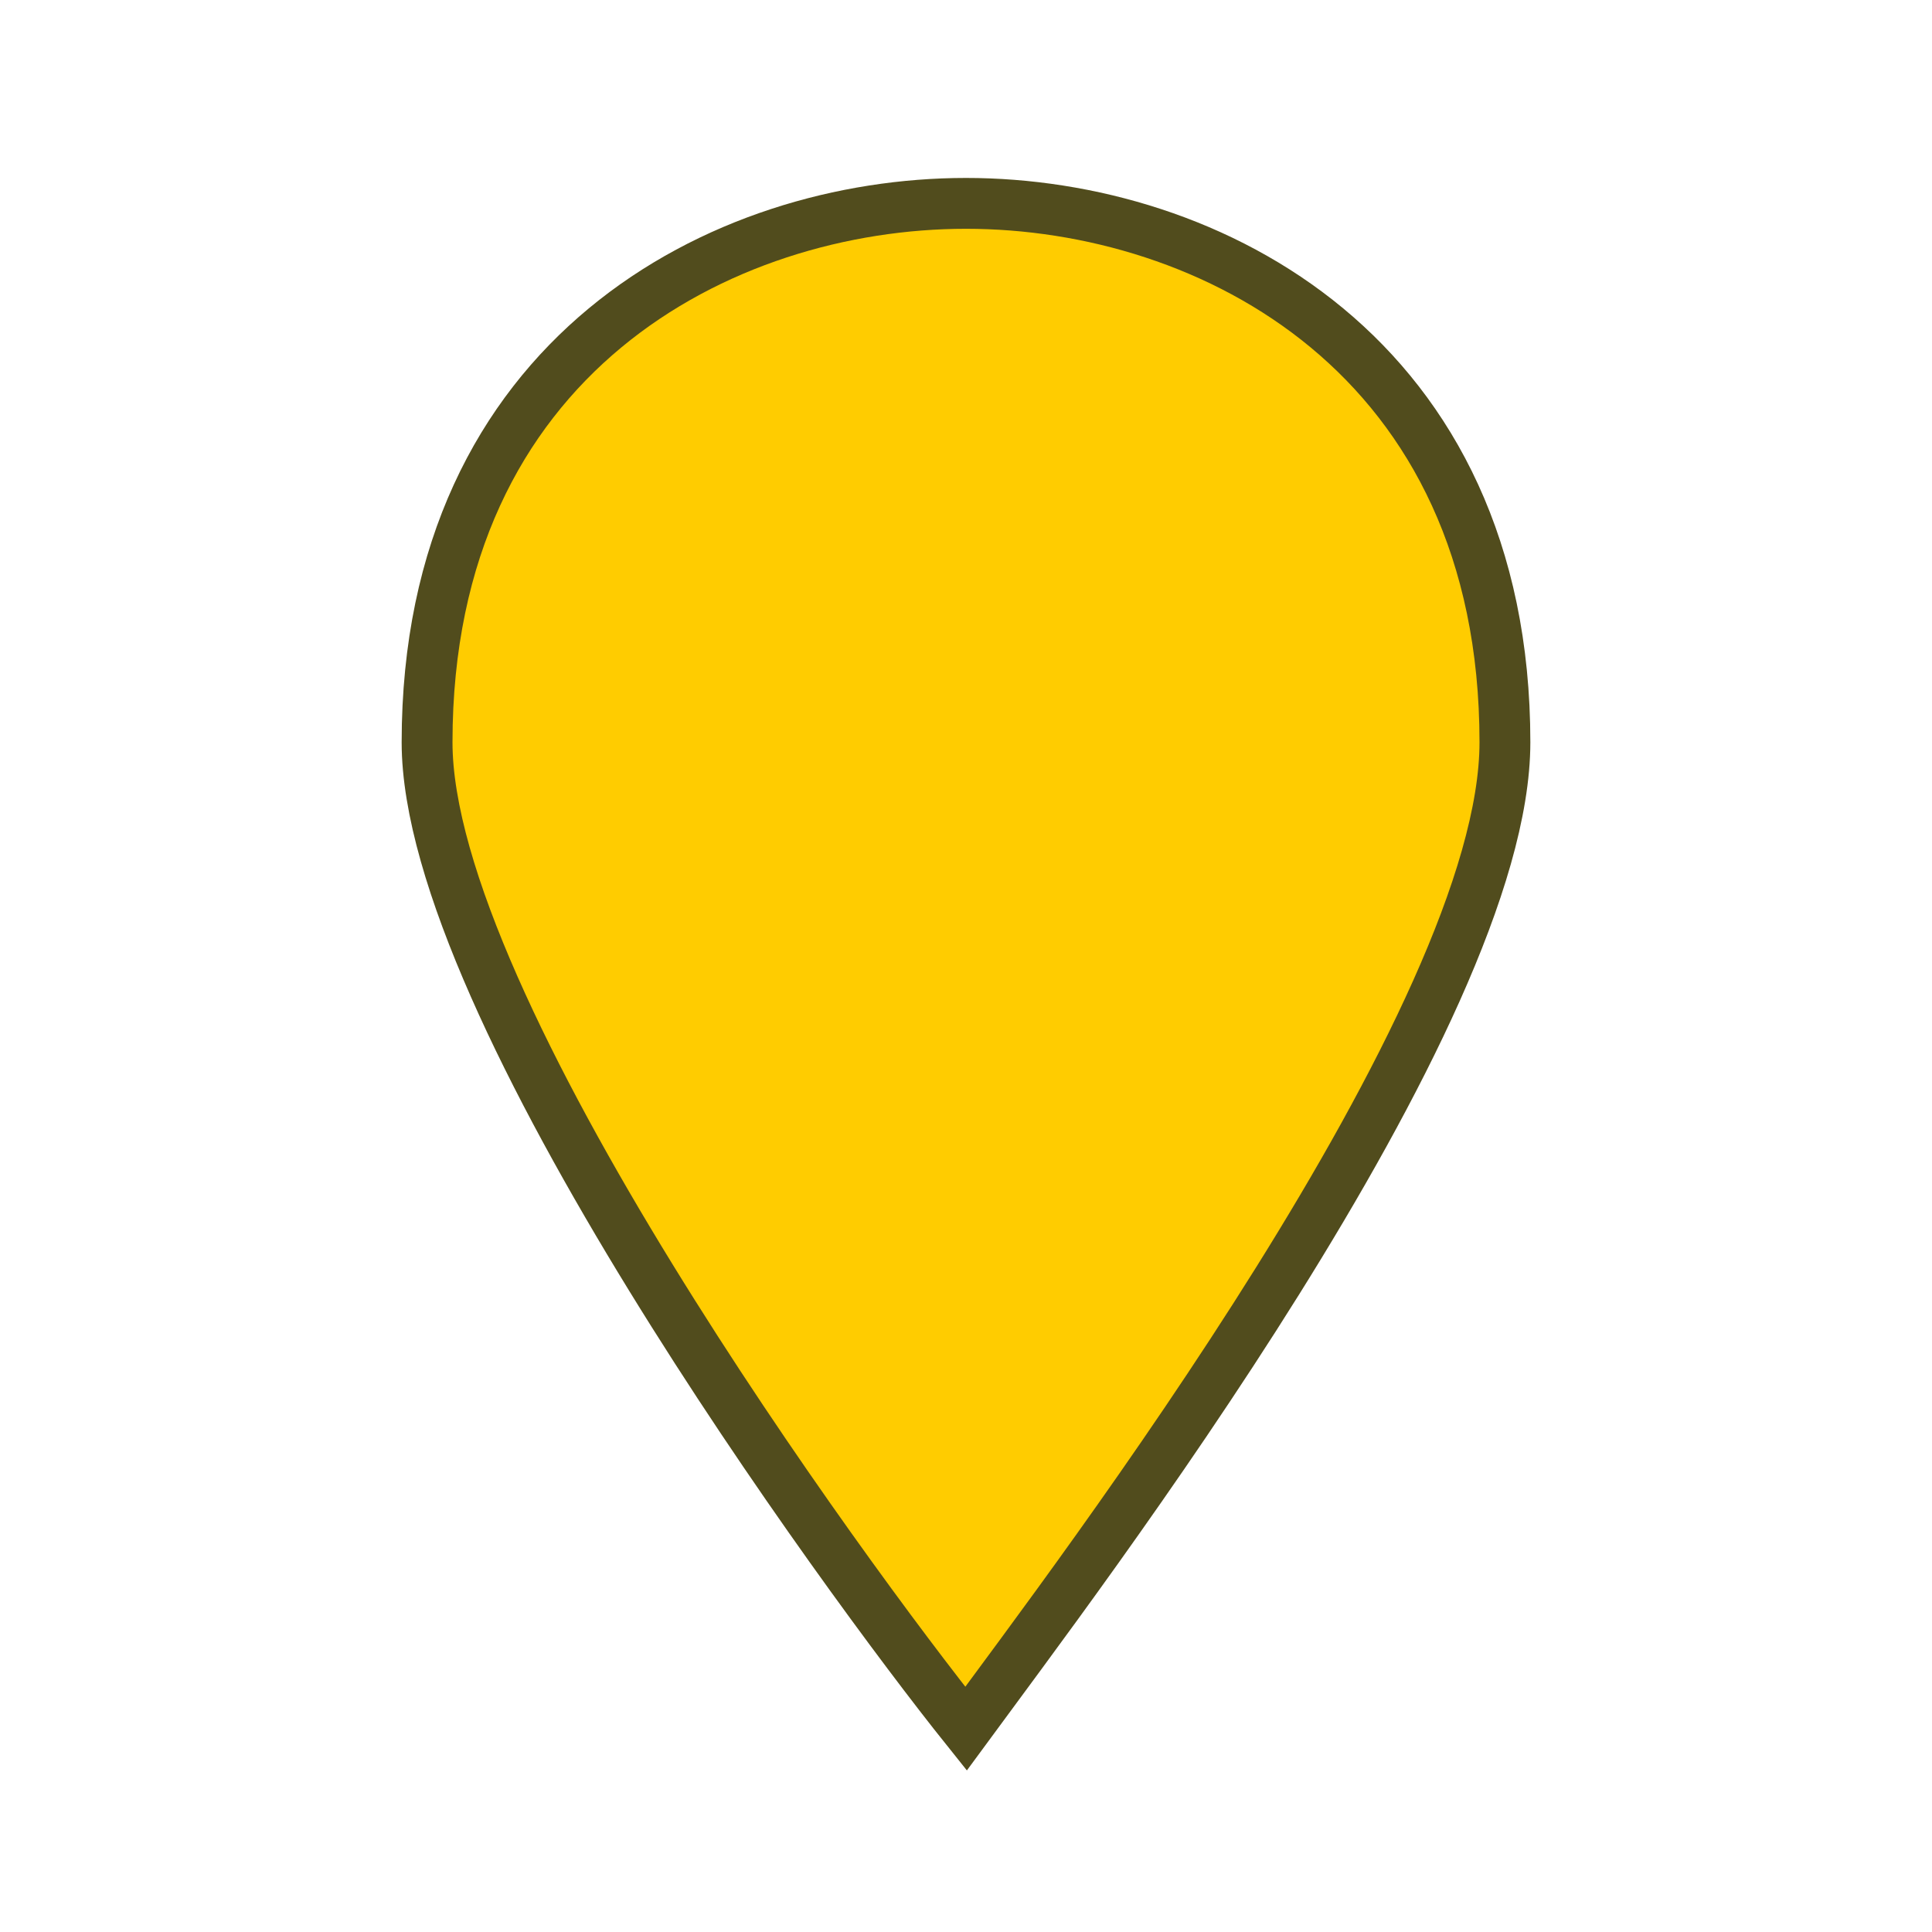
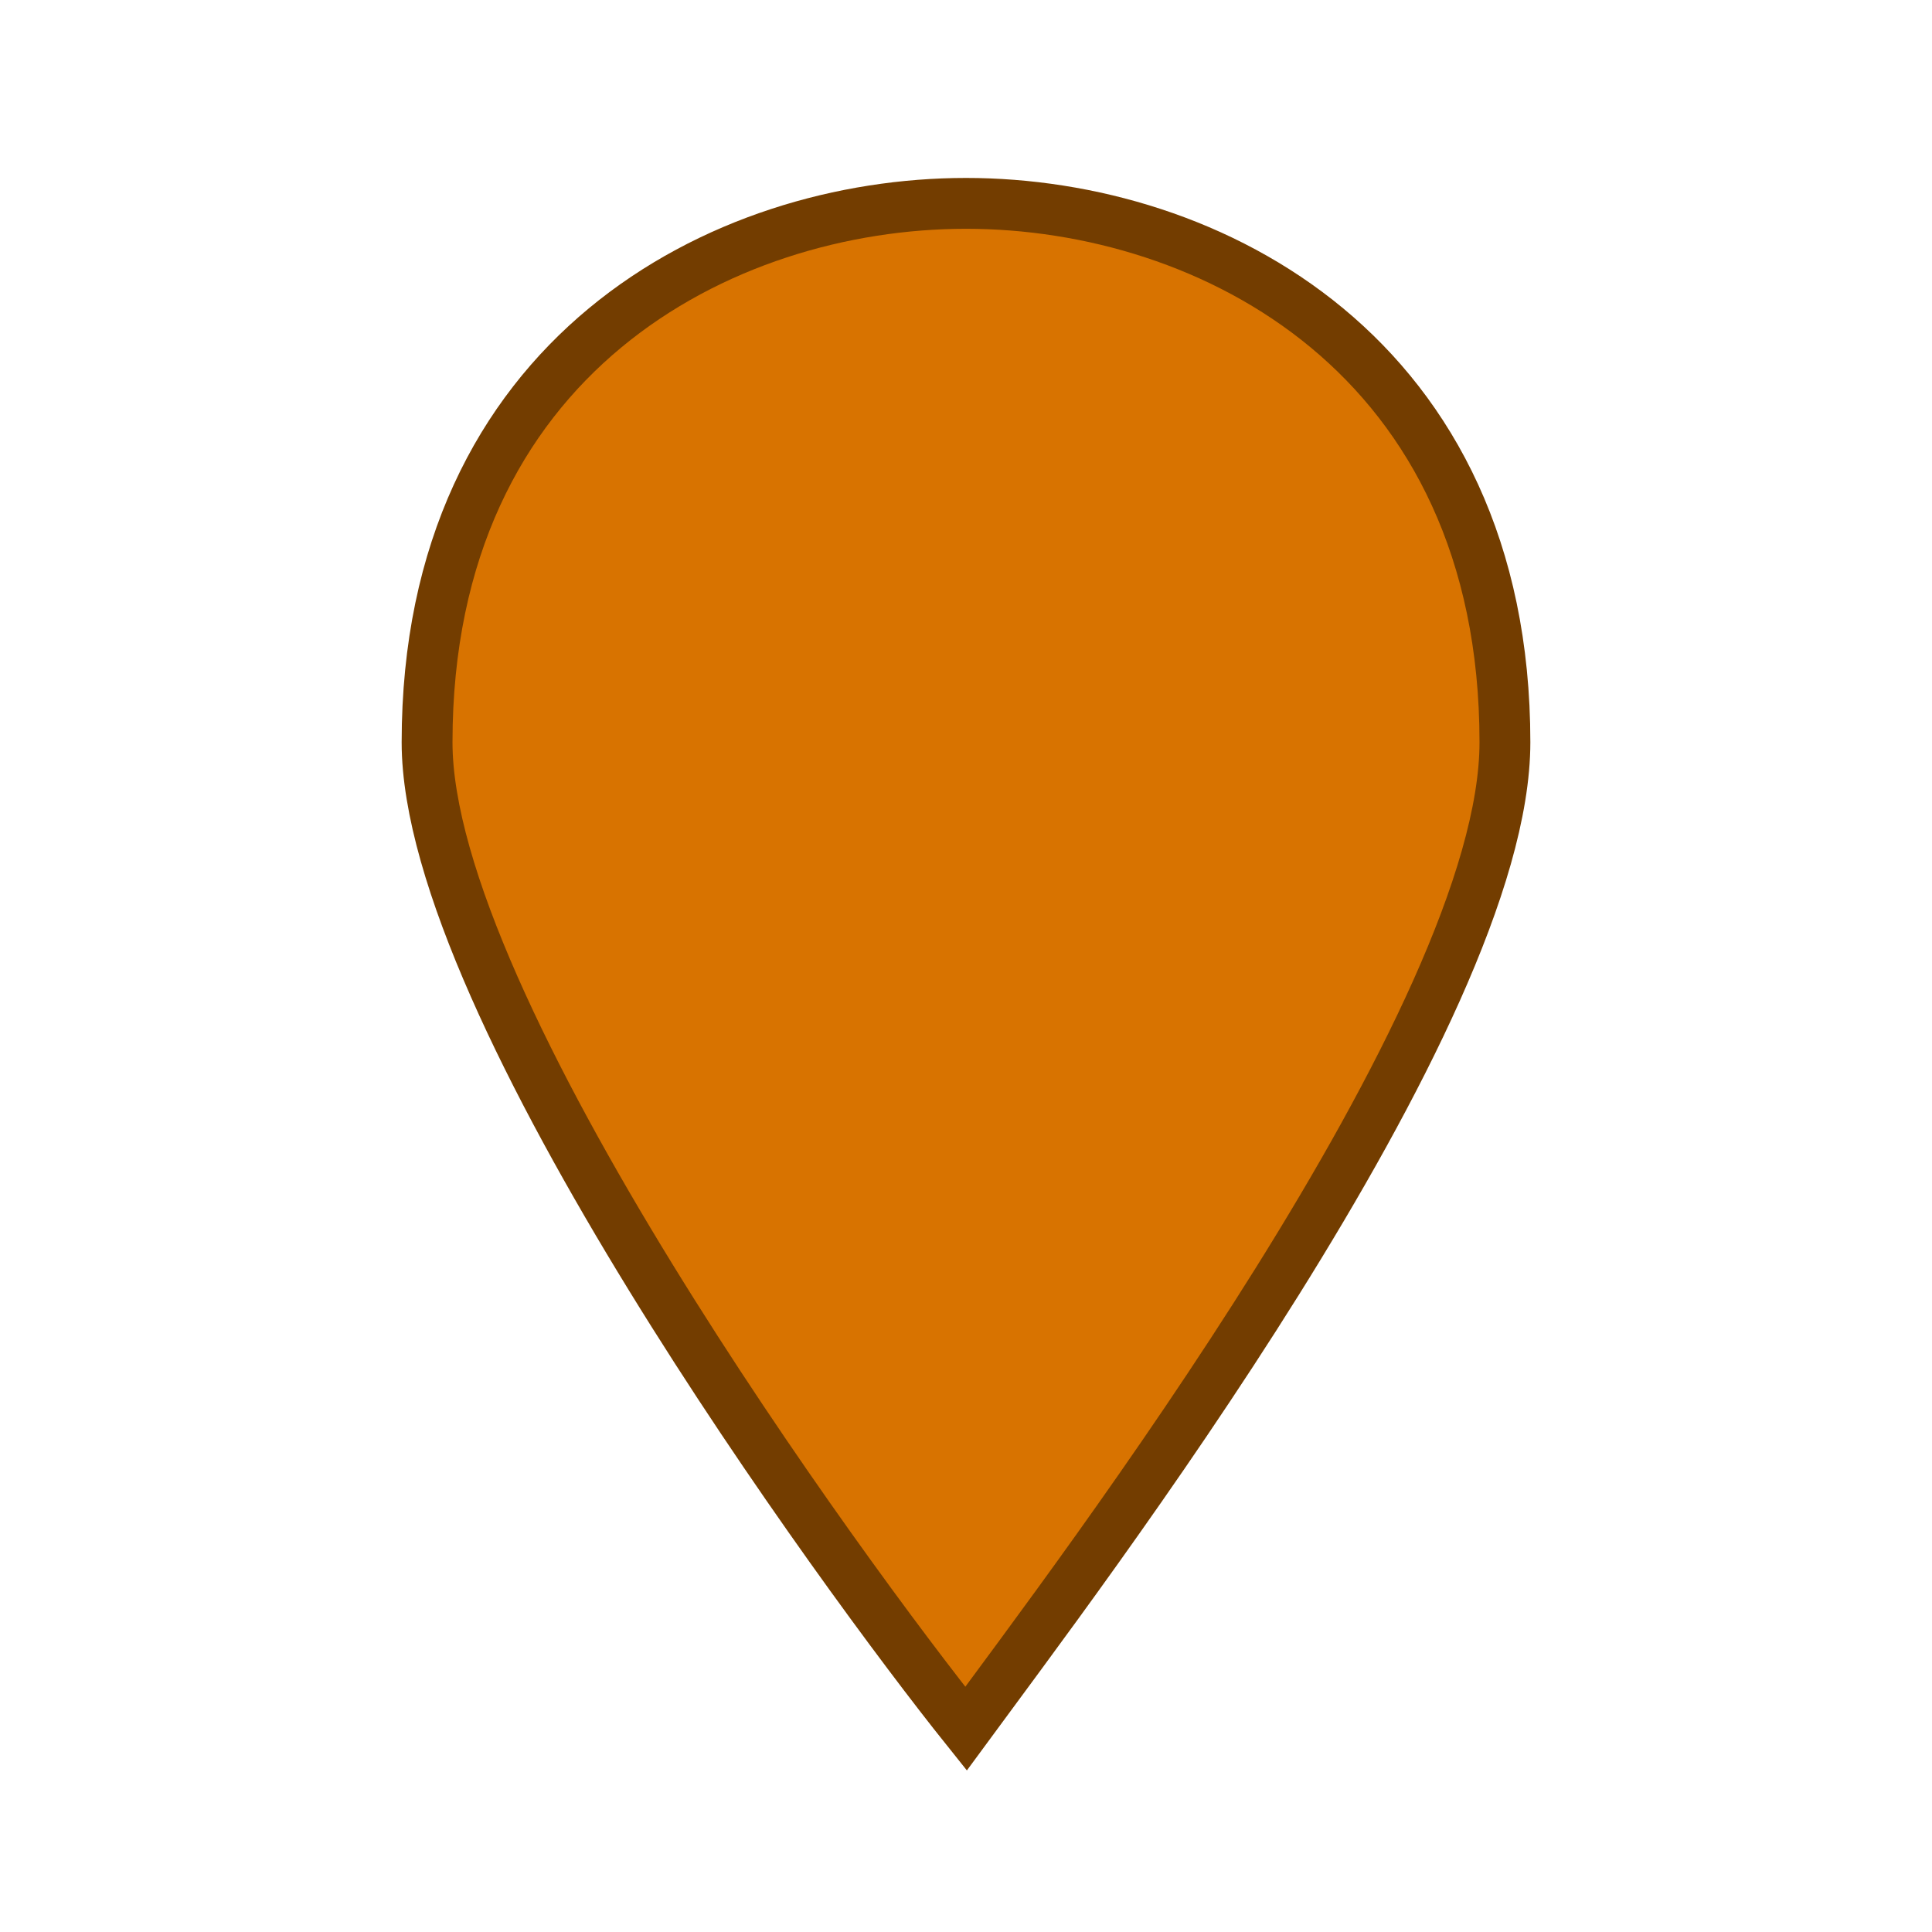
<svg xmlns="http://www.w3.org/2000/svg" version="1.1" id="Layer_1" x="0px" y="0px" viewBox="0 0 19 19" style="enable-background:new 0 0 19 19;" xml:space="preserve">
  <style type="text/css">
	.st0{fill:none;}
- 	.st1{fill:#FFCC00;stroke:#514C1D;stroke-width:0.5;stroke-miterlimit:10;}
+ 	.st1{fill:#D87300;stroke:#733D00;stroke-width:0.5;stroke-miterlimit:10;}
</style>
  <rect class="st0" width="19" height="19" />
  <path class="st1" d="M9.5,2C7.1,2,4.2,3.5,4.2,7.3c0,2.6,4.1,8.2,5.3,9.7c1.1-1.5,5.3-7,5.3-9.7C14.8,3.5,11.9,2,9.5,2z" />
</svg>
